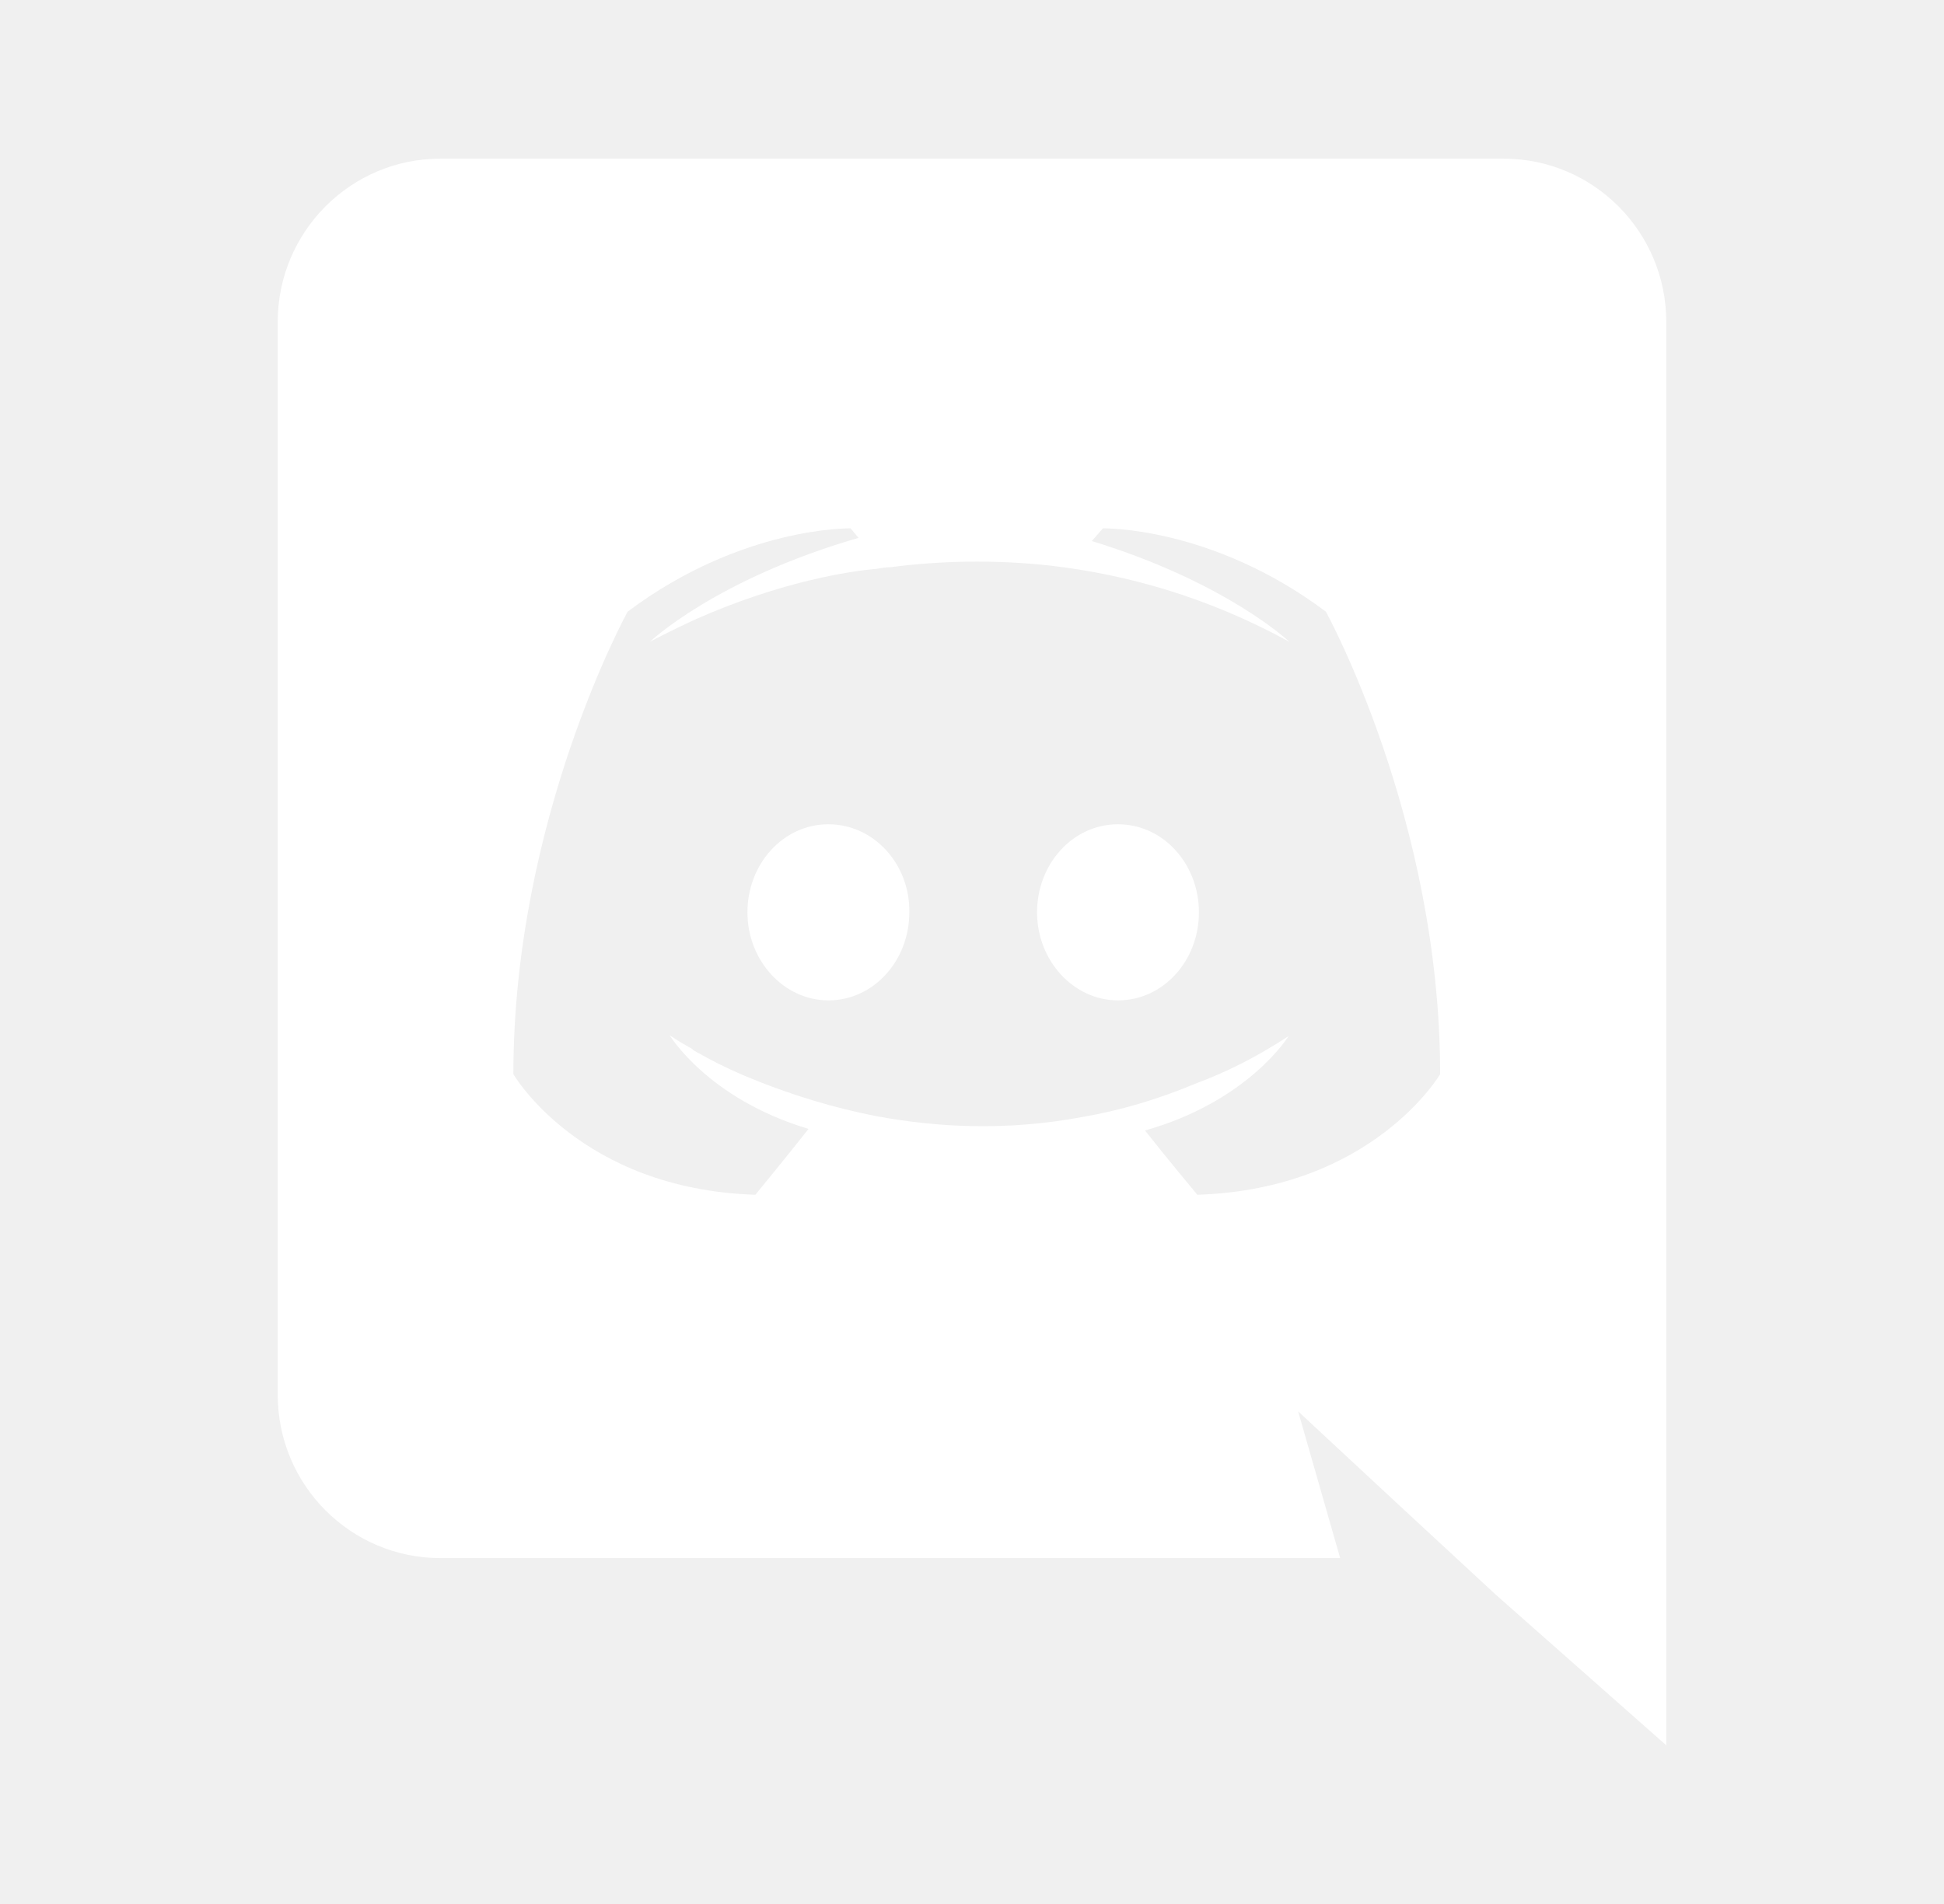
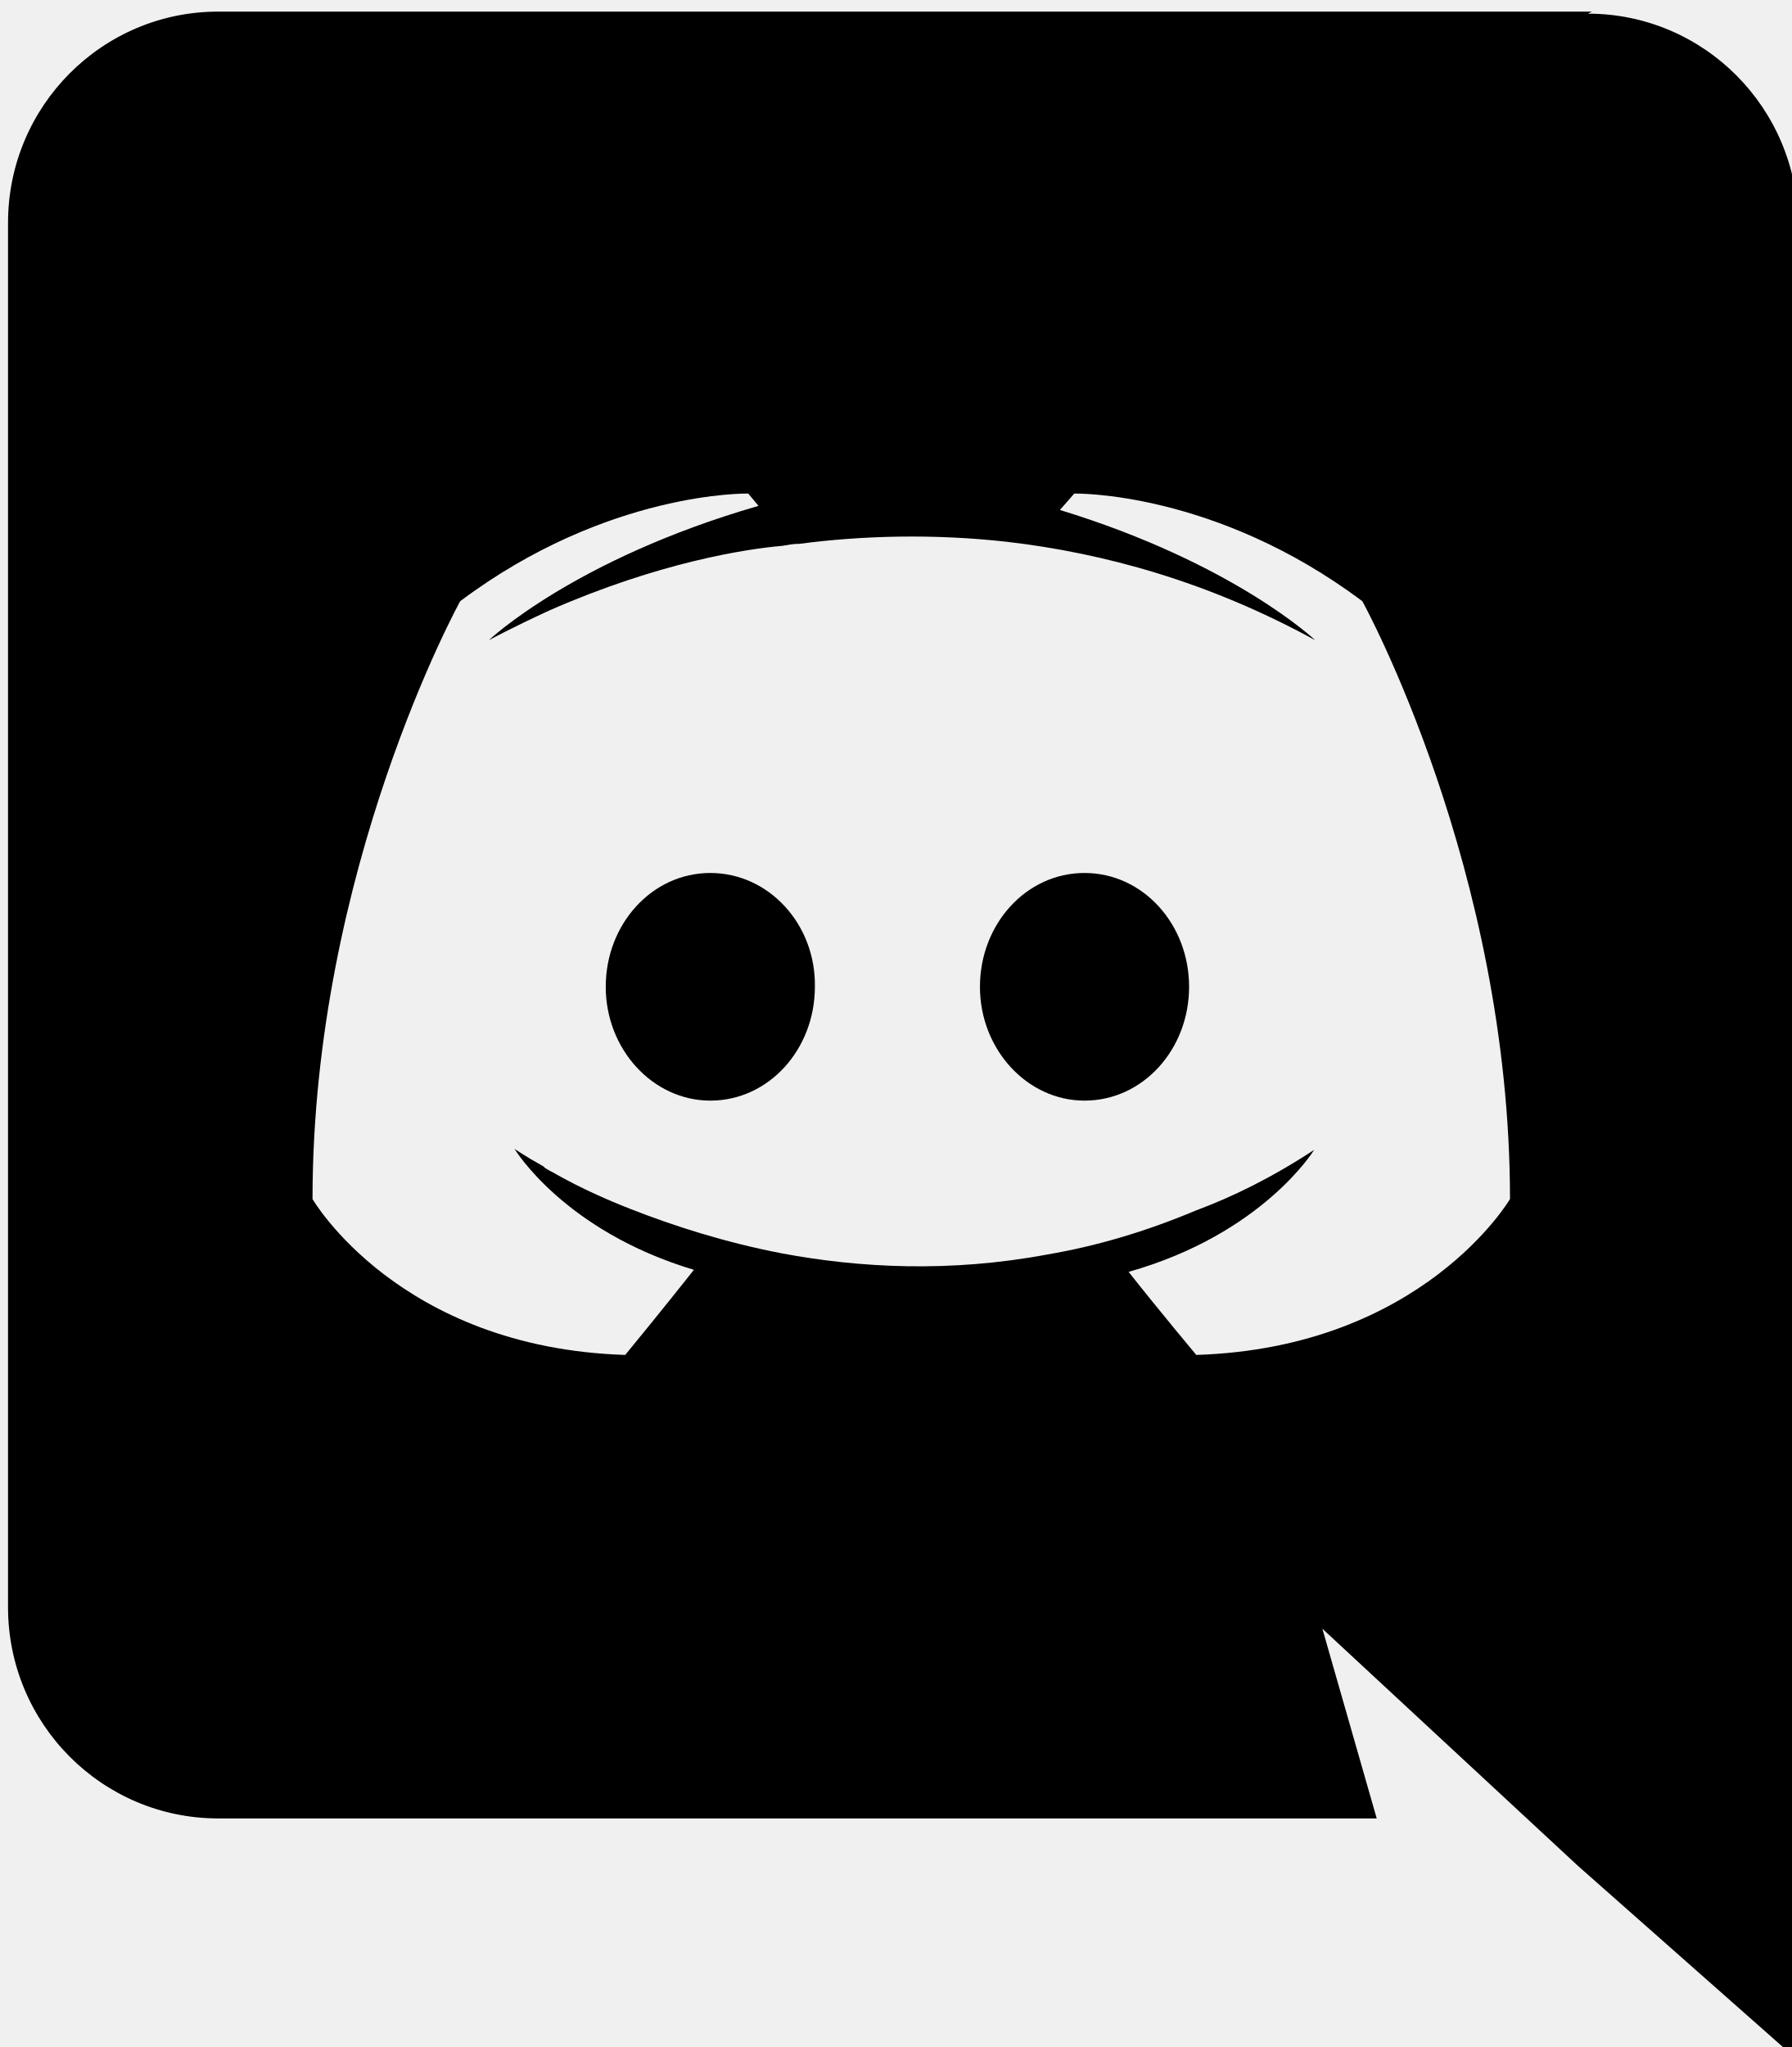
- <svg xmlns="http://www.w3.org/2000/svg" id="Layer_1" viewBox="0 0 245 240">
-   <style>.st0{fill:#FFFFFF;}</style>
-   <path class="st0" d="M104.4 103.9c-5.7 0-10.2 5-10.2 11.1s4.6 11.1 10.2 11.1c5.7 0 10.2-5 10.2-11.1.1-6.1-4.5-11.1-10.2-11.1zM140.9 103.9c-5.7 0-10.2 5-10.2 11.1s4.6 11.1 10.2 11.1c5.7 0 10.2-5 10.2-11.1s-4.5-11.1-10.2-11.1z" />
-   <path class="st0" d="M189.5 20h-134C44.2 20 35 29.2 35 40.6v135.2c0 11.4 9.2 20.6 20.5 20.6h113.4l-5.3-18.5 12.8 11.9 12.1 11.2 21.5 19V40.6c0-11.4-9.2-20.6-20.5-20.6zm-38.6 130.6s-3.6-4.3-6.6-8.1c13.1-3.7 18.1-11.9 18.1-11.9-4.1 2.7-8 4.6-11.5 5.9-5 2.1-9.8 3.5-14.5 4.3-9.6 1.8-18.4 1.3-25.9-.1-5.7-1.1-10.6-2.7-14.7-4.3-2.3-.9-4.8-2-7.3-3.4-.3-.2-.6-.3-.9-.5-.2-.1-.3-.2-.4-.3-1.8-1-2.8-1.7-2.8-1.7s4.8 8 17.5 11.8c-3 3.8-6.7 8.3-6.7 8.3-22.1-.7-30.5-15.2-30.5-15.2 0-32.2 14.4-58.3 14.4-58.3 14.4-10.8 28.1-10.5 28.1-10.5l1 1.2c-18 5.2-26.3 13.1-26.3 13.1s2.2-1.2 5.9-2.9c10.7-4.7 19.2-6 22.7-6.3.6-.1 1.1-.2 1.7-.2 6.1-.8 13-1 20.2-.2 9.5 1.1 19.7 3.9 30.1 9.6 0 0-7.9-7.5-24.9-12.7l1.4-1.6s13.7-.3 28.1 10.5c0 0 14.4 26.1 14.4 58.3 0 0-8.5 14.5-30.6 15.2z" />
+ <svg xmlns="http://www.w3.org/2000/svg" version="1.1" viewBox="0 0 46.3 52.9">
+   <g transform="translate(-59.2 -117)">
+     <g transform="matrix(.265 0 0 .265 50 112)">
+       <path class="st0" d="m104 104c-5.7 0-10.2 5-10.2 11.1s4.6 11.1 10.2 11.1c5.7 0 10.2-5 10.2-11.1 0.1-6.1-4.5-11.1-10.2-11.1zm36.5 0c-5.7 0-10.2 5-10.2 11.1s4.6 11.1 10.2 11.1c5.7 0 10.2-5 10.2-11.1s-4.5-11.1-10.2-11.1z" />
+       <path class="st0" d="m190 20h-134c-11.3 0-20.5 9.2-20.5 20.6v135c0 11.4 9.2 20.6 20.5 20.6h113l-5.3-18.5 24.9 23.1 21.5 19v-179c0-11.4-9.2-20.6-20.5-20.6zm-38.6 131s-3.6-4.3-6.6-8.1c13.1-3.7 18.1-11.9 18.1-11.9-4.1 2.7-8 4.6-11.5 5.9-5 2.1-9.8 3.5-14.5 4.3-9.6 1.8-18.4 1.3-25.9-0.1-5.7-1.1-10.6-2.7-14.7-4.3-2.3-0.9-4.8-2-7.3-3.4-0.3-0.2-0.6-0.3-0.9-0.5-0.2-0.1-0.3-0.2-0.4-0.3-1.8-1-2.8-1.7-2.8-1.7s4.8 8 17.5 11.8c-3 3.8-6.7 8.3-6.7 8.3-22.1-0.7-30.5-15.2-30.5-15.2 0-32.2 14.4-58.3 14.4-58.3 14.4-10.8 28.1-10.5 28.1-10.5l1 1.2c-18 5.2-26.3 13.1-26.3 13.1s2.2-1.2 5.9-2.9c10.7-4.7 19.2-6 22.7-6.3 0.6-0.1 1.1-0.2 1.7-0.2 6.1-0.8 13-1 20.2-0.2 9.5 1.1 19.7 3.9 30.1 9.6 0 0-7.9-7.5-24.9-12.7l1.4-1.6s13.7-0.3 28.1 10.5c0 0 14.4 26.1 14.4 58.3 0 0-8.5 14.5-30.6 15.2z" />
+     </g>
+   </g>
+   <style>.st0{fill: inherit;}</style>
</svg>
